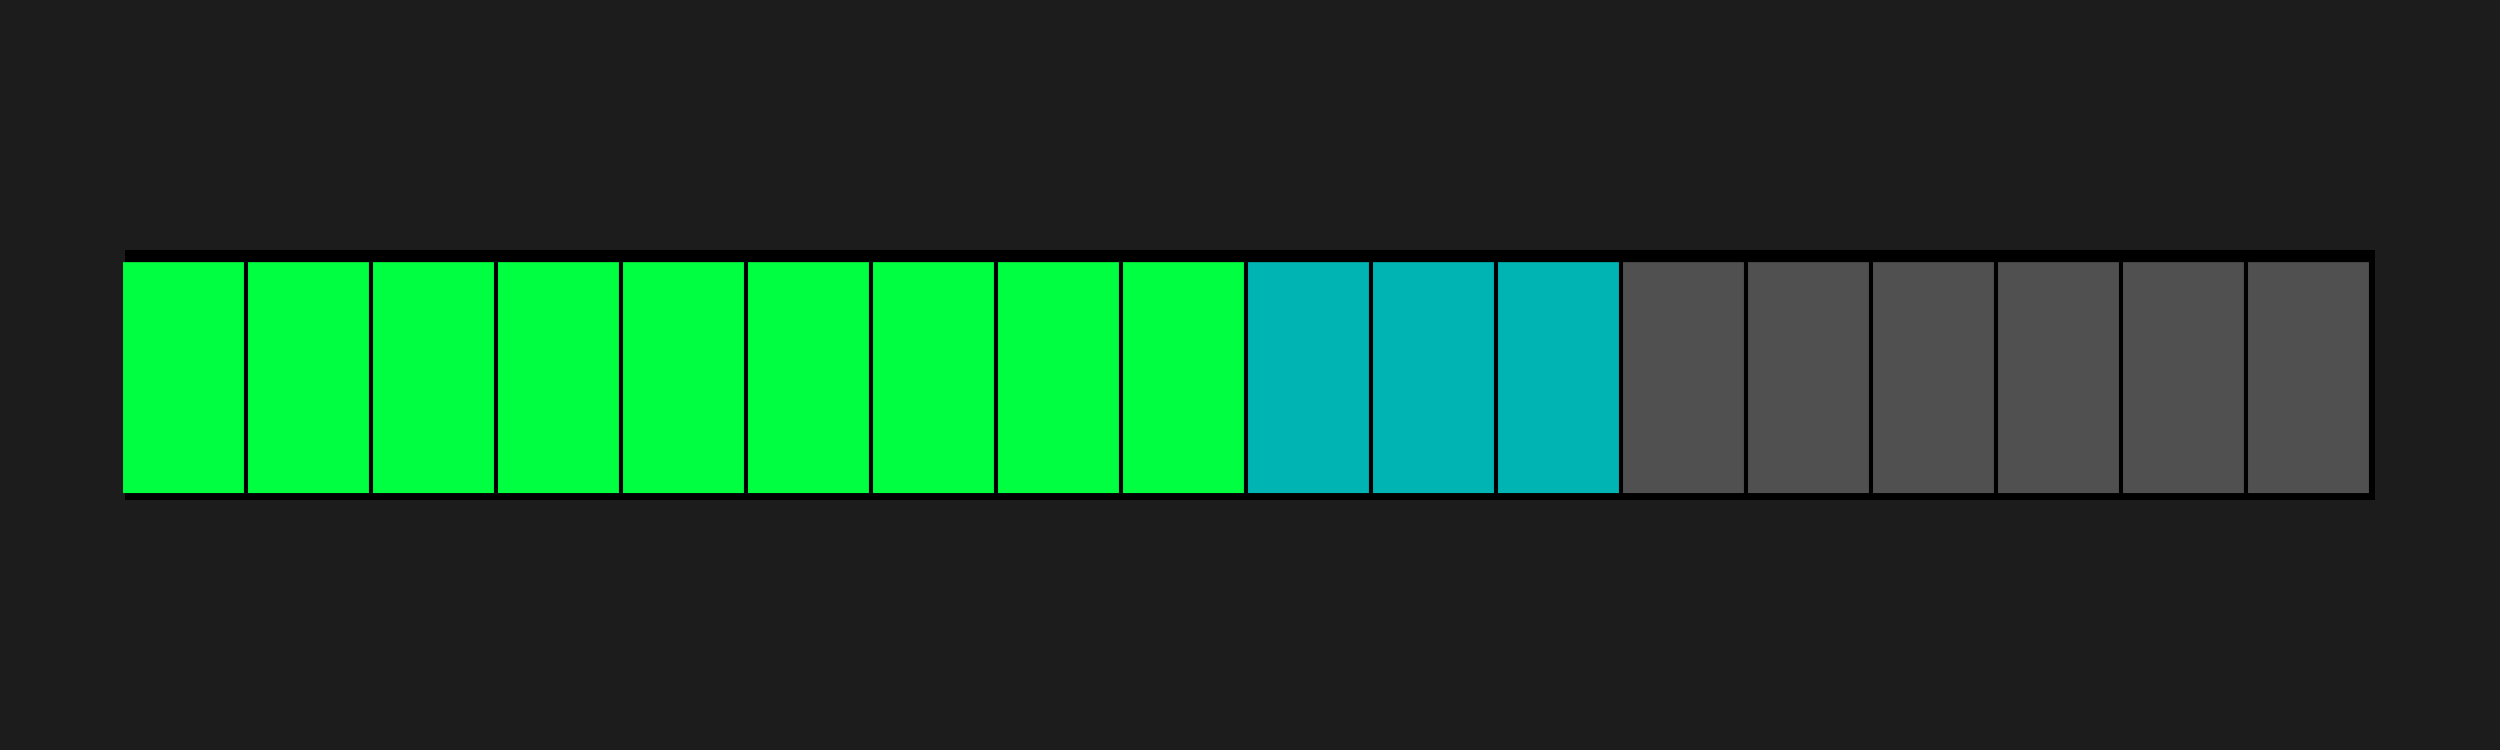
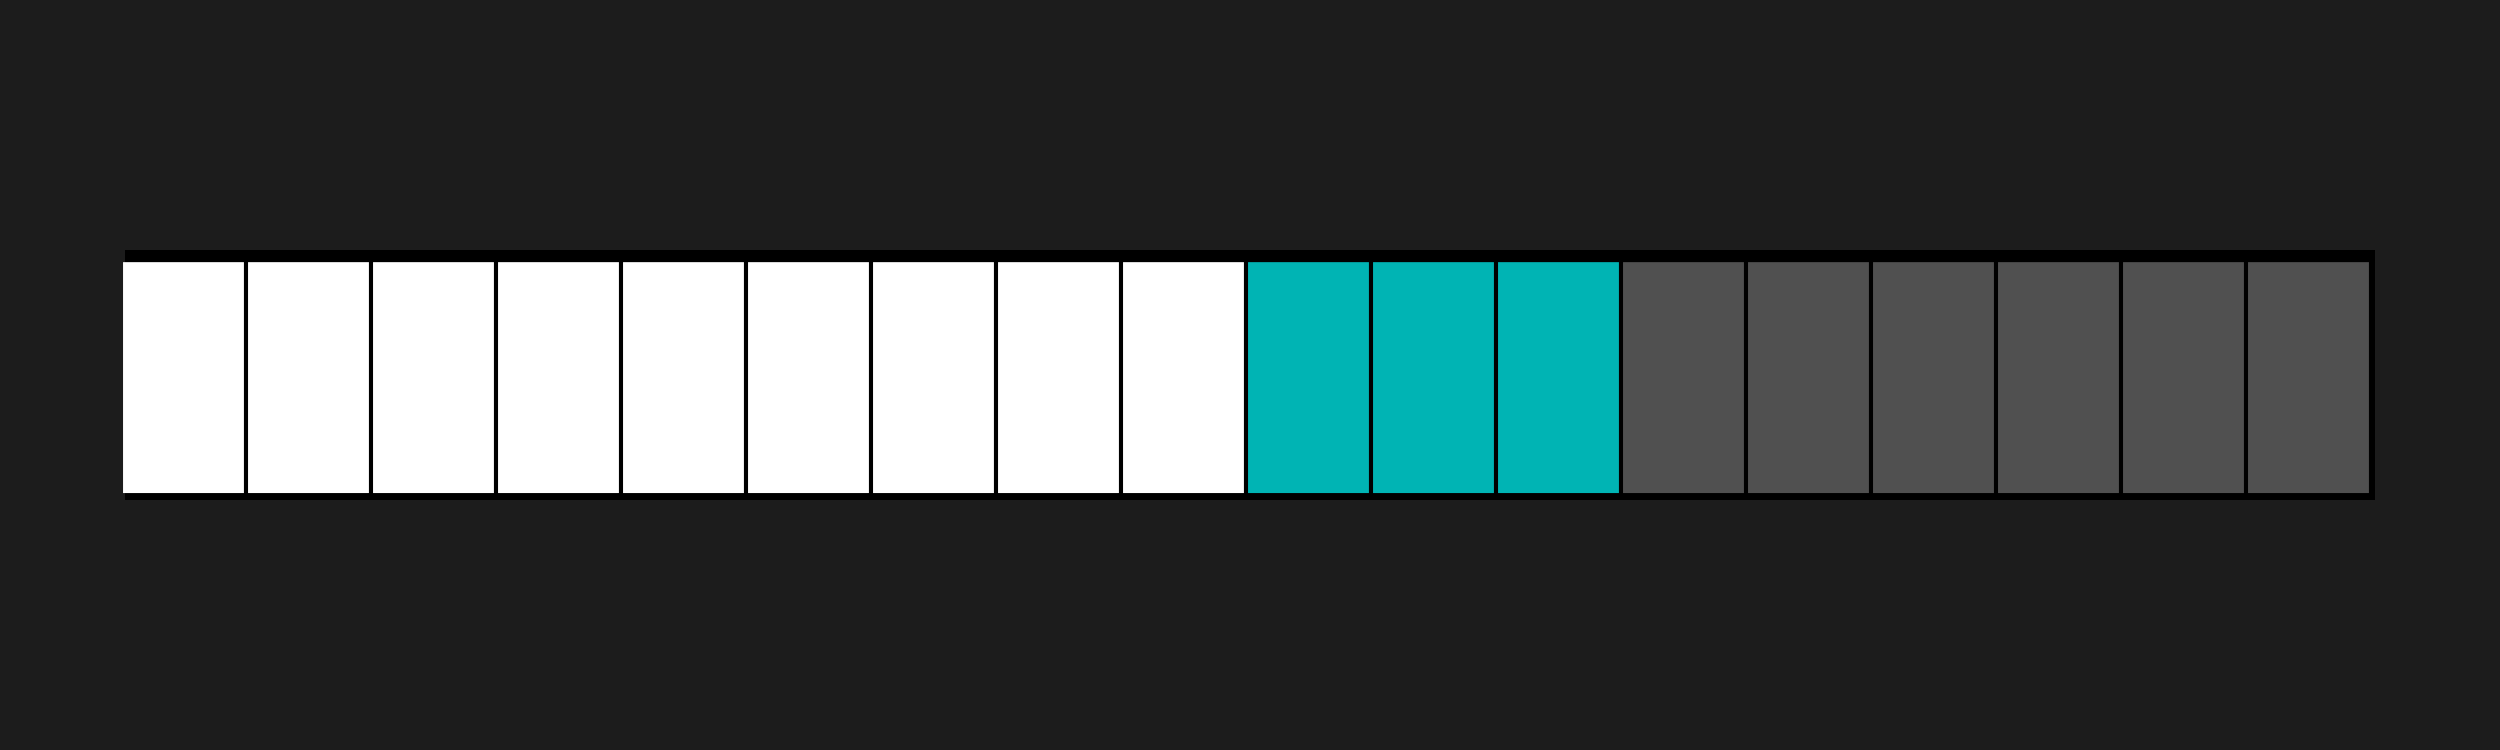
<svg xmlns="http://www.w3.org/2000/svg" width="180" height="54" viewBox="0 0 180 54" role="img" aria-label="Narrow SegmentedMeter" style="background:#000000">
  <rect width="100%" height="100%" fill="#000000" />
  <g font-family="ui-monospace, SFMono-Regular, Menlo, Consolas, monospace" font-size="14">
    <rect x="0" y="0" width="9" height="18" fill="#1c1c1c" />
    <rect x="9" y="0" width="9" height="18" fill="#1c1c1c" />
    <rect x="18" y="0" width="9" height="18" fill="#1c1c1c" />
    <rect x="27" y="0" width="9" height="18" fill="#1c1c1c" />
    <rect x="36" y="0" width="9" height="18" fill="#1c1c1c" />
    <rect x="45" y="0" width="9" height="18" fill="#1c1c1c" />
    <rect x="54" y="0" width="9" height="18" fill="#1c1c1c" />
    <rect x="63" y="0" width="9" height="18" fill="#1c1c1c" />
    <rect x="72" y="0" width="9" height="18" fill="#1c1c1c" />
    <rect x="81" y="0" width="9" height="18" fill="#1c1c1c" />
    <rect x="90" y="0" width="9" height="18" fill="#1c1c1c" />
    <rect x="99" y="0" width="9" height="18" fill="#1c1c1c" />
    <rect x="108" y="0" width="9" height="18" fill="#1c1c1c" />
    <rect x="117" y="0" width="9" height="18" fill="#1c1c1c" />
    <rect x="126" y="0" width="9" height="18" fill="#1c1c1c" />
    <rect x="135" y="0" width="9" height="18" fill="#1c1c1c" />
    <rect x="144" y="0" width="9" height="18" fill="#1c1c1c" />
    <rect x="153" y="0" width="9" height="18" fill="#1c1c1c" />
    <rect x="162" y="0" width="9" height="18" fill="#1c1c1c" />
    <rect x="171" y="0" width="9" height="18" fill="#1c1c1c" />
    <rect x="0" y="18" width="9" height="18" fill="#1c1c1c" />
-     <text x="9" y="32" fill="#00ff41">█</text>
-     <text x="18" y="32" fill="#00ff41">█</text>
-     <text x="27" y="32" fill="#00ff41">█</text>
-     <text x="36" y="32" fill="#00ff41">█</text>
-     <text x="45" y="32" fill="#00ff41">█</text>
-     <text x="54" y="32" fill="#00ff41">█</text>
-     <text x="63" y="32" fill="#00ff41">█</text>
-     <text x="72" y="32" fill="#00ff41">█</text>
-     <text x="81" y="32" fill="#00ff41">█</text>
+     <text x="9" y="32" fill="#ffffff">█</text>
+     <text x="18" y="32" fill="#ffffff">█</text>
+     <text x="27" y="32" fill="#ffffff">█</text>
+     <text x="36" y="32" fill="#ffffff">█</text>
+     <text x="45" y="32" fill="#ffffff">█</text>
+     <text x="54" y="32" fill="#ffffff">█</text>
+     <text x="63" y="32" fill="#ffffff">█</text>
+     <text x="72" y="32" fill="#ffffff">█</text>
+     <text x="81" y="32" fill="#ffffff">█</text>
    <text x="90" y="32" fill="#00b4b4">█</text>
    <text x="99" y="32" fill="#00b4b4">█</text>
    <text x="108" y="32" fill="#00b4b4">█</text>
    <text x="117" y="32" fill="#505050">█</text>
    <text x="126" y="32" fill="#505050">█</text>
    <text x="135" y="32" fill="#505050">█</text>
    <text x="144" y="32" fill="#505050">█</text>
    <text x="153" y="32" fill="#505050">█</text>
    <text x="162" y="32" fill="#505050">█</text>
    <rect x="171" y="18" width="9" height="18" fill="#1c1c1c" />
    <rect x="0" y="36" width="9" height="18" fill="#1c1c1c" />
    <rect x="9" y="36" width="9" height="18" fill="#1c1c1c" />
    <rect x="18" y="36" width="9" height="18" fill="#1c1c1c" />
    <rect x="27" y="36" width="9" height="18" fill="#1c1c1c" />
    <rect x="36" y="36" width="9" height="18" fill="#1c1c1c" />
    <rect x="45" y="36" width="9" height="18" fill="#1c1c1c" />
    <rect x="54" y="36" width="9" height="18" fill="#1c1c1c" />
    <rect x="63" y="36" width="9" height="18" fill="#1c1c1c" />
    <rect x="72" y="36" width="9" height="18" fill="#1c1c1c" />
    <rect x="81" y="36" width="9" height="18" fill="#1c1c1c" />
    <rect x="90" y="36" width="9" height="18" fill="#1c1c1c" />
    <rect x="99" y="36" width="9" height="18" fill="#1c1c1c" />
    <rect x="108" y="36" width="9" height="18" fill="#1c1c1c" />
    <rect x="117" y="36" width="9" height="18" fill="#1c1c1c" />
    <rect x="126" y="36" width="9" height="18" fill="#1c1c1c" />
    <rect x="135" y="36" width="9" height="18" fill="#1c1c1c" />
    <rect x="144" y="36" width="9" height="18" fill="#1c1c1c" />
    <rect x="153" y="36" width="9" height="18" fill="#1c1c1c" />
    <rect x="162" y="36" width="9" height="18" fill="#1c1c1c" />
    <rect x="171" y="36" width="9" height="18" fill="#1c1c1c" />
  </g>
</svg>
